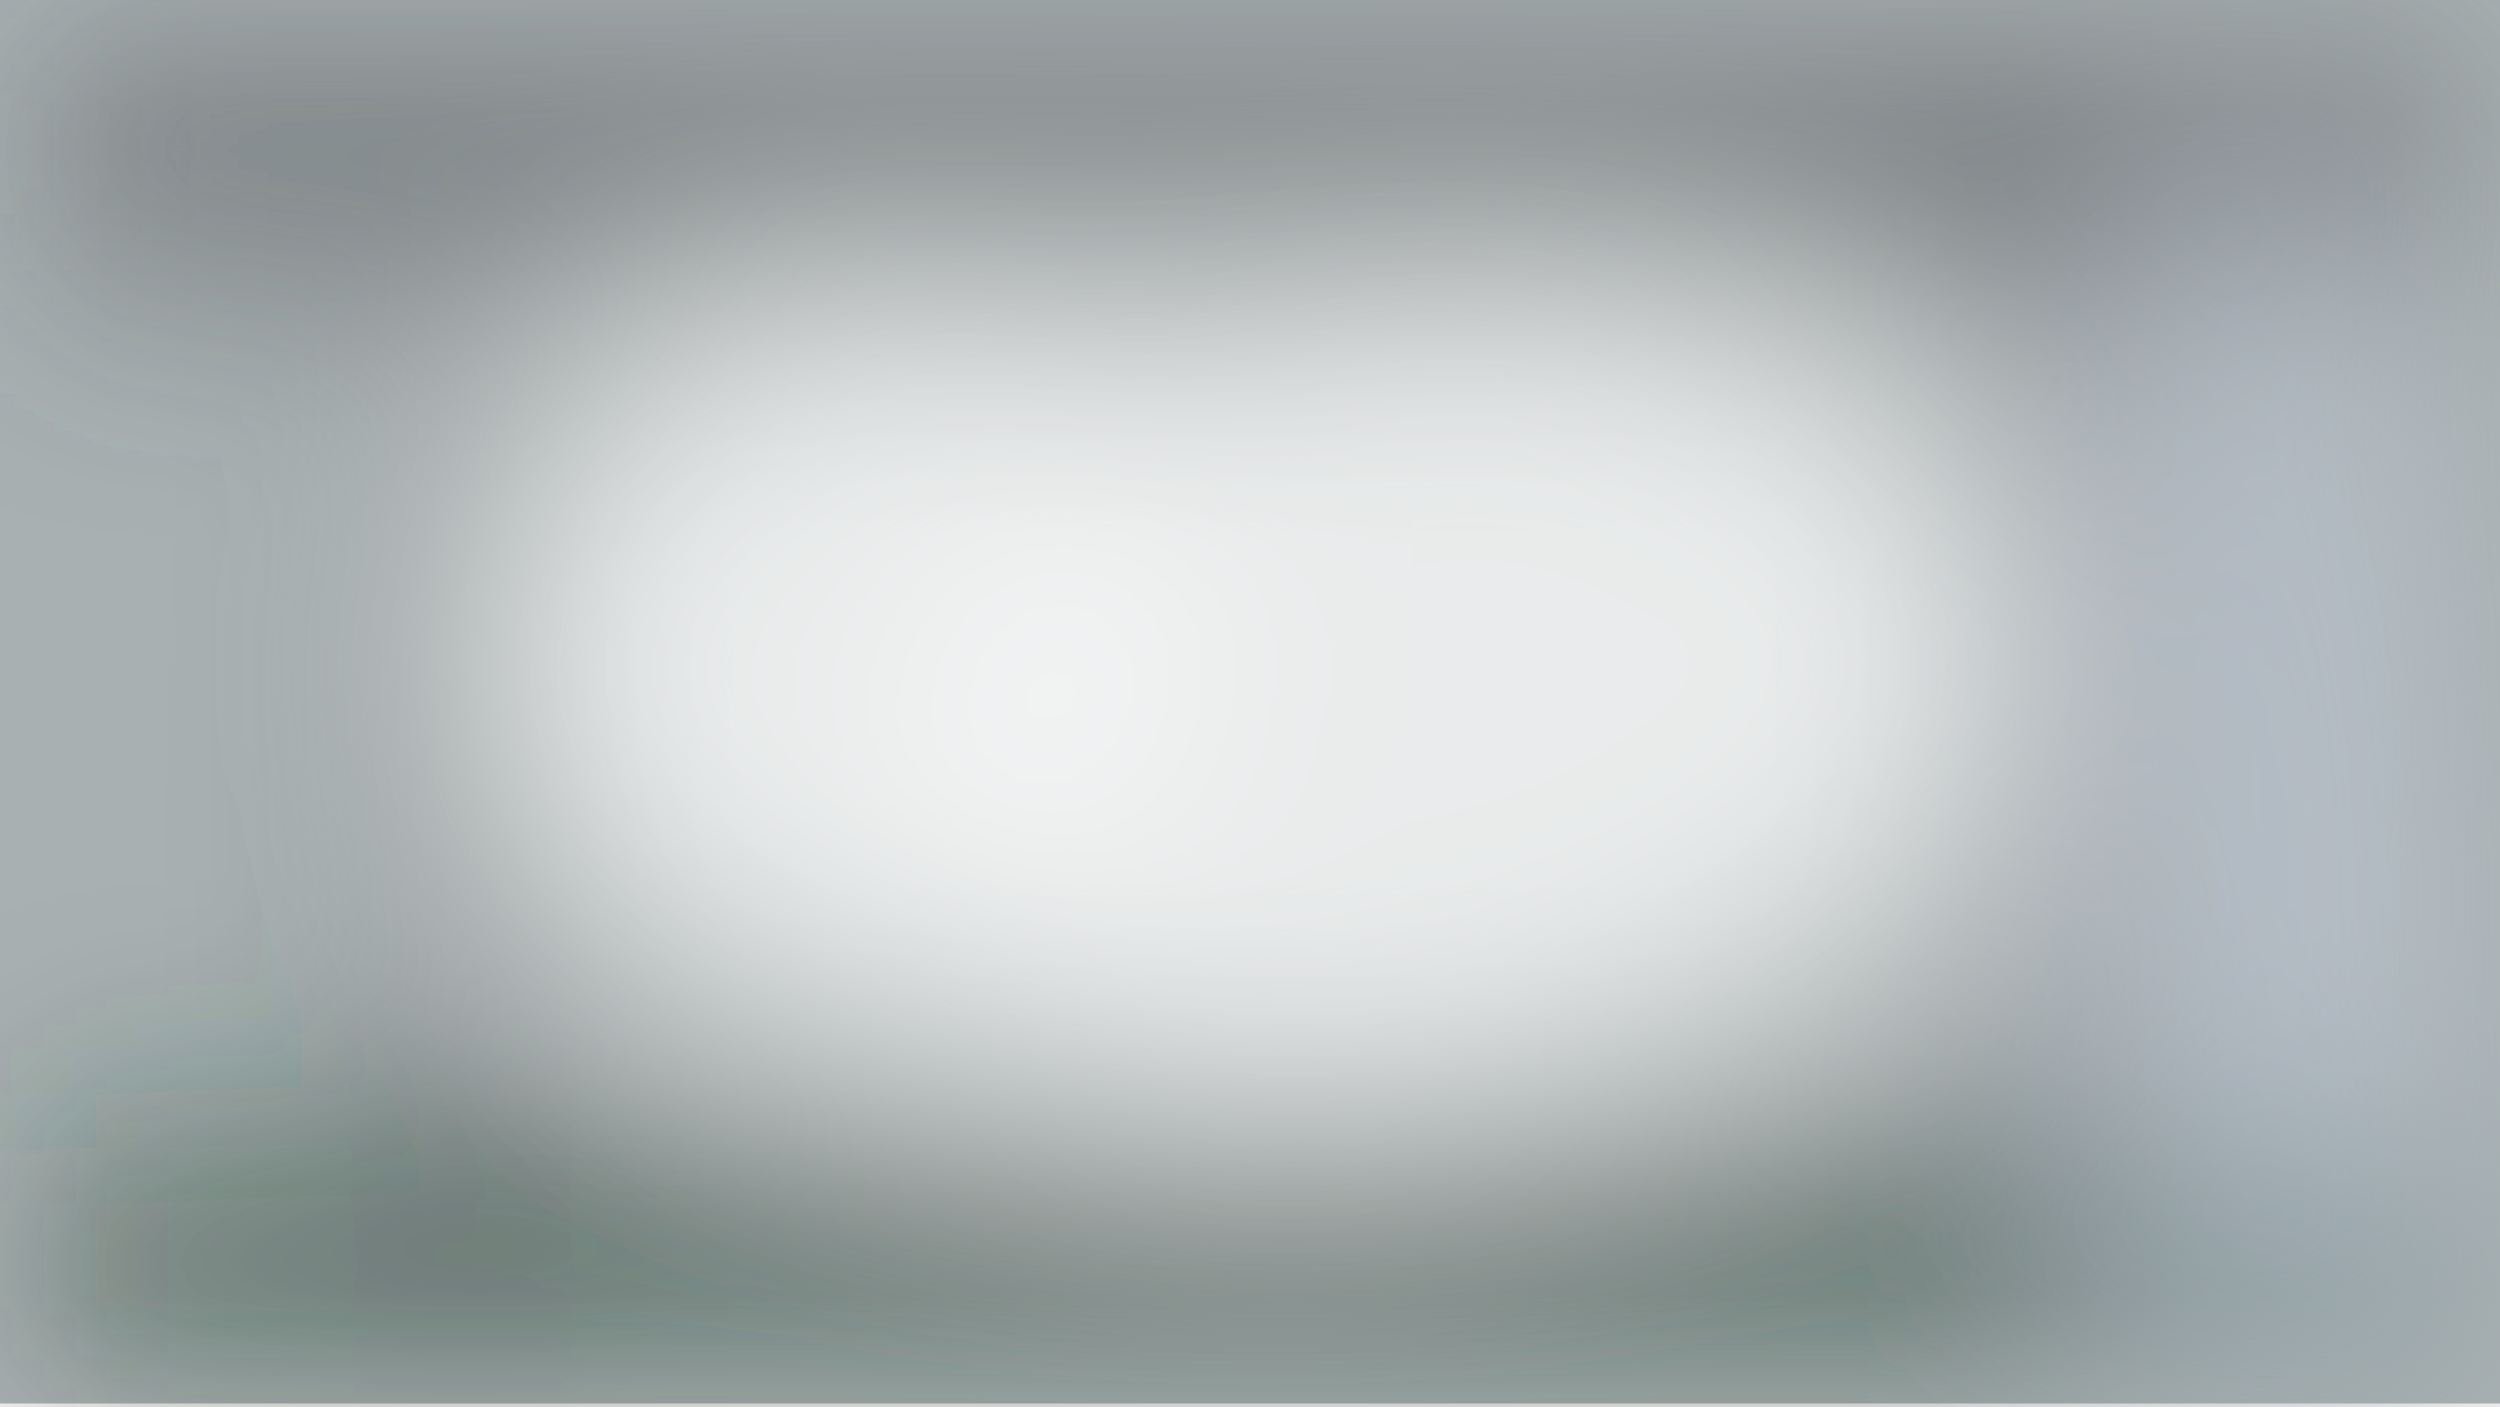
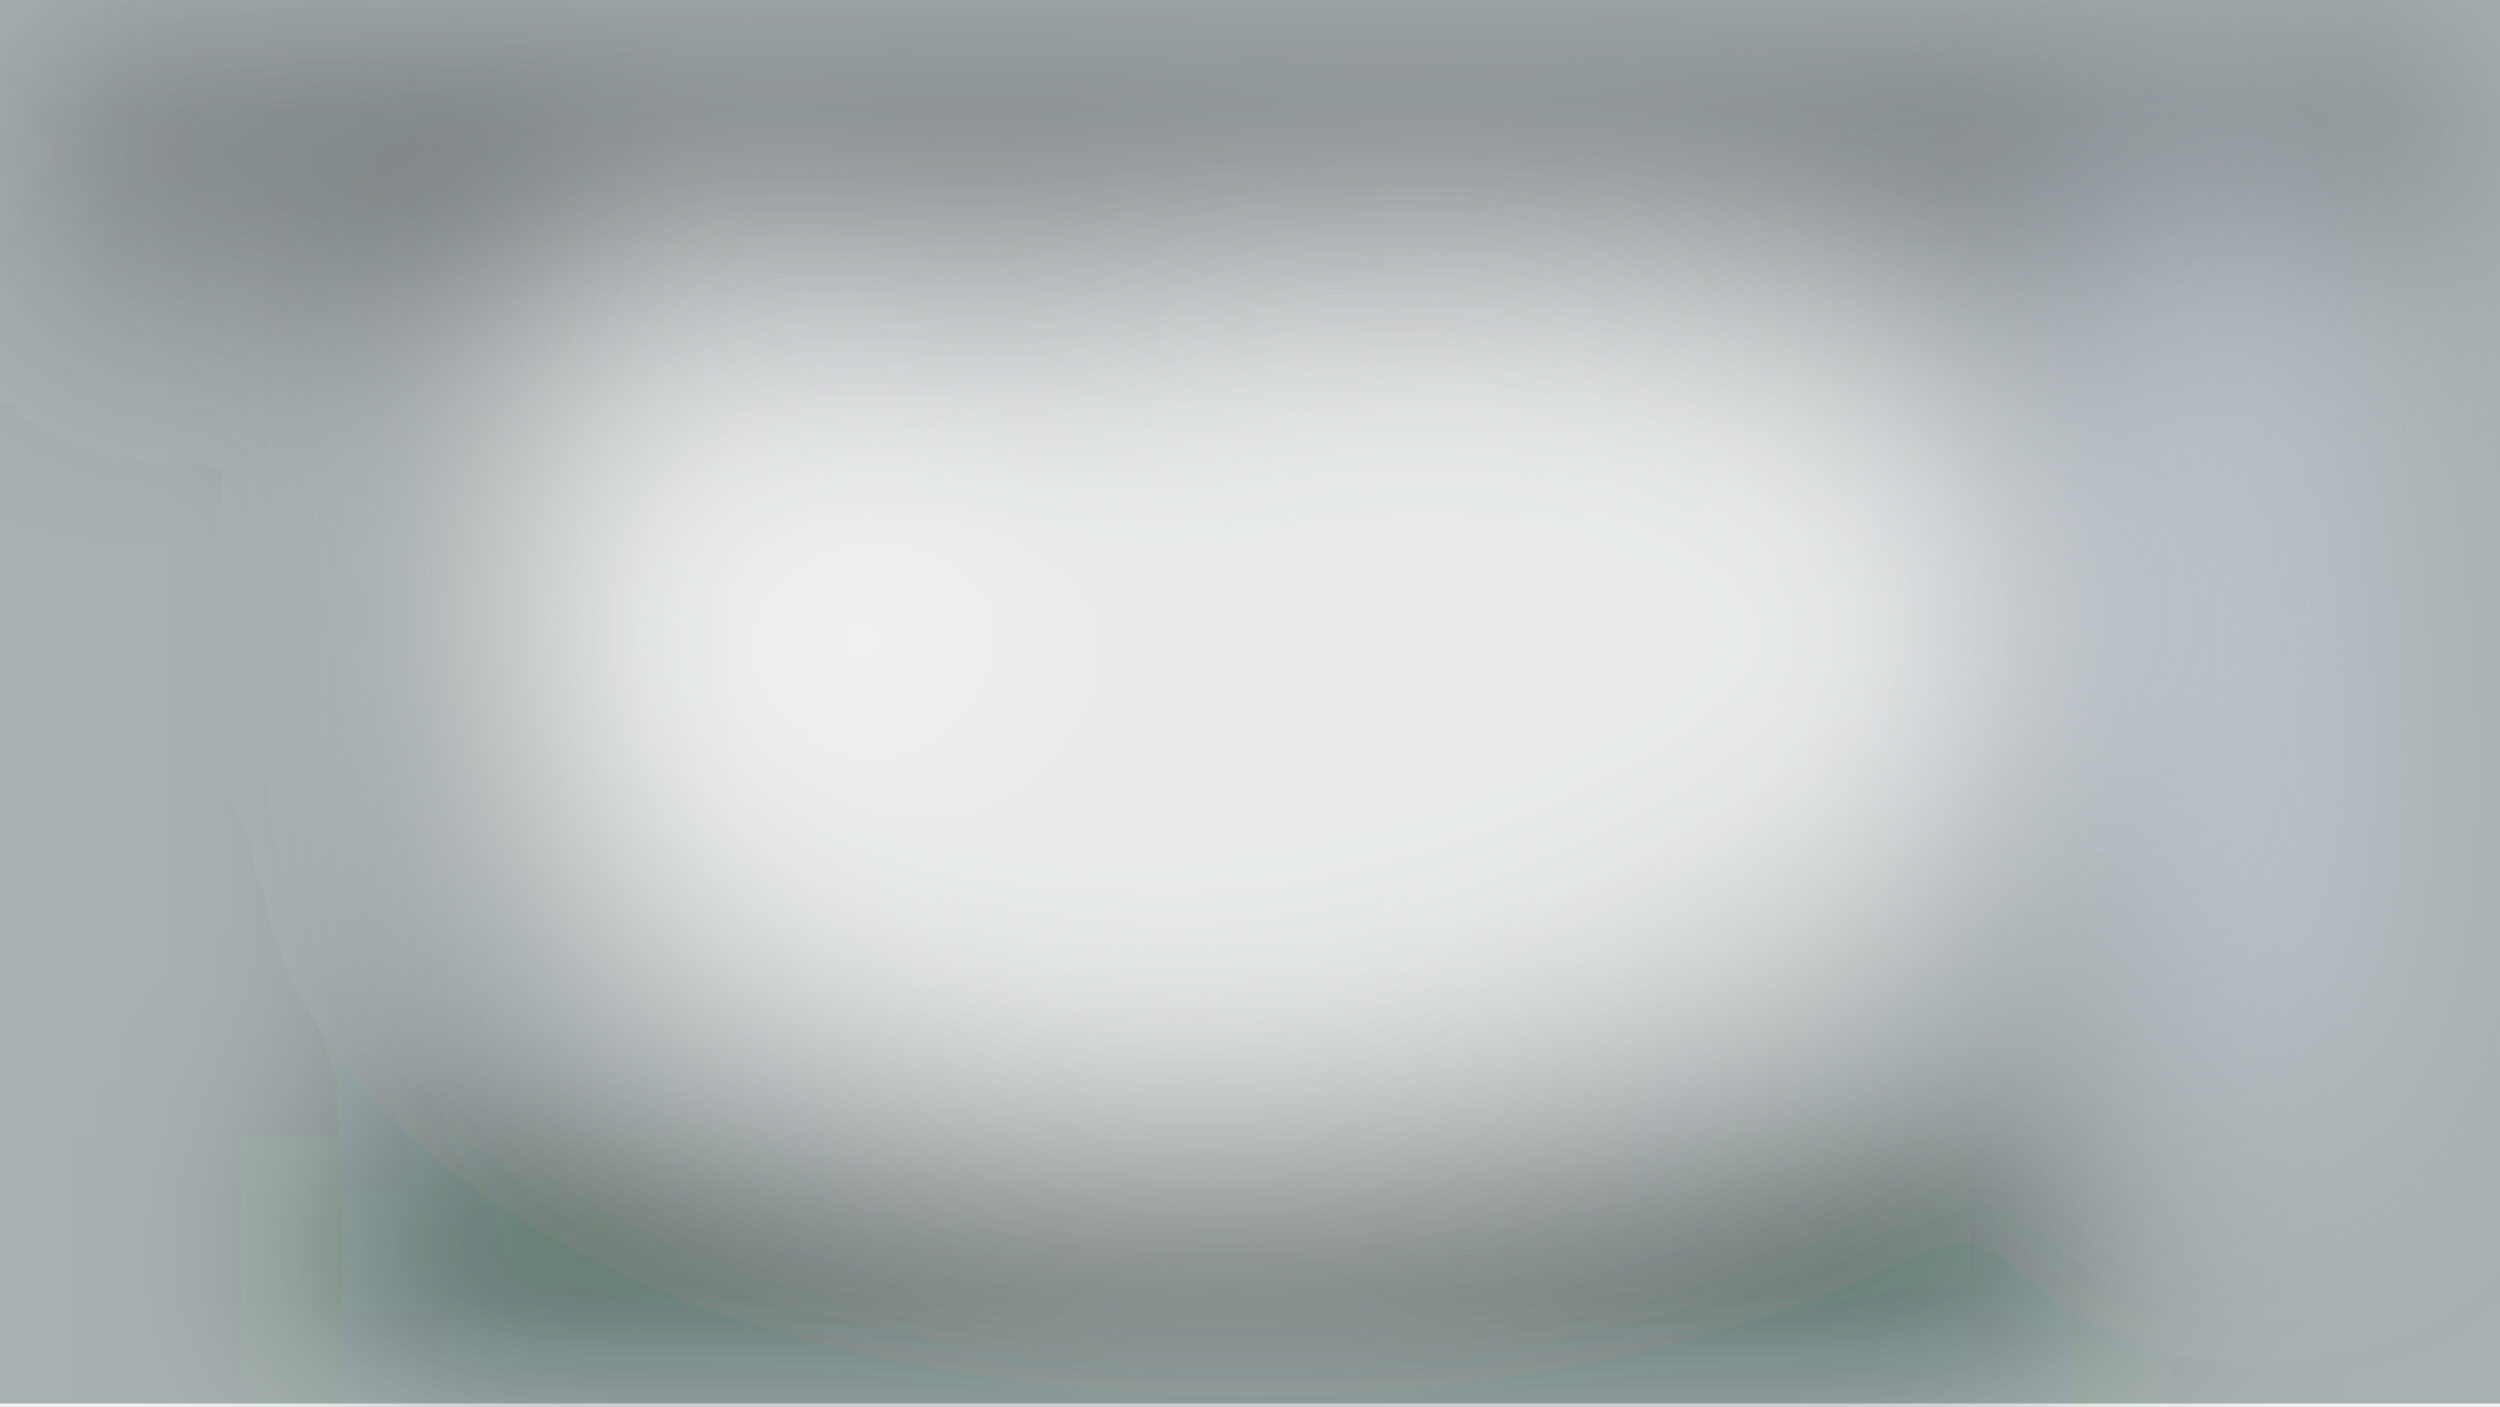
<svg xmlns="http://www.w3.org/2000/svg" viewBox="0 0 798 449">
  <filter id="b">
    <feGaussianBlur stdDeviation="12" />
  </filter>
  <path fill="#a8b0b1" d="M0 0h798v448H0z" />
  <g filter="url(#b)" transform="translate(1.6 1.6) scale(3.11719)" fill-opacity=".5">
-     <ellipse fill="#fff" cx="128" cy="71" rx="79" ry="44" />
-     <ellipse fill="#1b4131" cx="120" cy="131" rx="216" ry="16" />
-     <ellipse fill="#52565b" cx="130" cy="12" rx="255" ry="17" />
-     <ellipse cx="209" cy="70" rx="3" ry="62" />
-     <ellipse fill="#0e0207" rx="1" ry="1" transform="matrix(3.05278 .01425 -.27279 58.4363 46.9 86.9)" />
-     <ellipse fill="#fff" rx="1" ry="1" transform="matrix(-12.03256 -37.703 54.7205 -17.46354 148.4 70)" />
-     <ellipse fill="#c3cada" rx="1" ry="1" transform="matrix(6.56166 89.5599 -22.26096 1.63096 235.8 105.8)" />
-     <ellipse fill="#fff" cx="85" cy="64" rx="36" ry="36" />
+     <ellipse fill="#fff" rx="1" ry="1" transform="matrix(-79.38894 .34038 -.18732 -43.69059 128 71.7)" />
+     <path fill="#002c11" d="M211.5 158h-177v-42h177z" />
+     <ellipse fill="#52565b" cx="91" cy="10" rx="254" ry="19" />
+     <ellipse fill="#fff" rx="1" ry="1" transform="matrix(9.77657 35.84693 -69.44737 18.94046 136.3 69)" />
+     <ellipse cx="209" cy="65" rx="3" ry="56" />
+     <path d="M44 12h6v104h-6z" />
+     <ellipse fill="#fff" cx="75" cy="53" rx="26" ry="26" />
+     <ellipse fill="#d2ddec" rx="1" ry="1" transform="matrix(4.64051 51.64205 -14.4228 1.29602 227.5 65)" />
  </g>
</svg>
